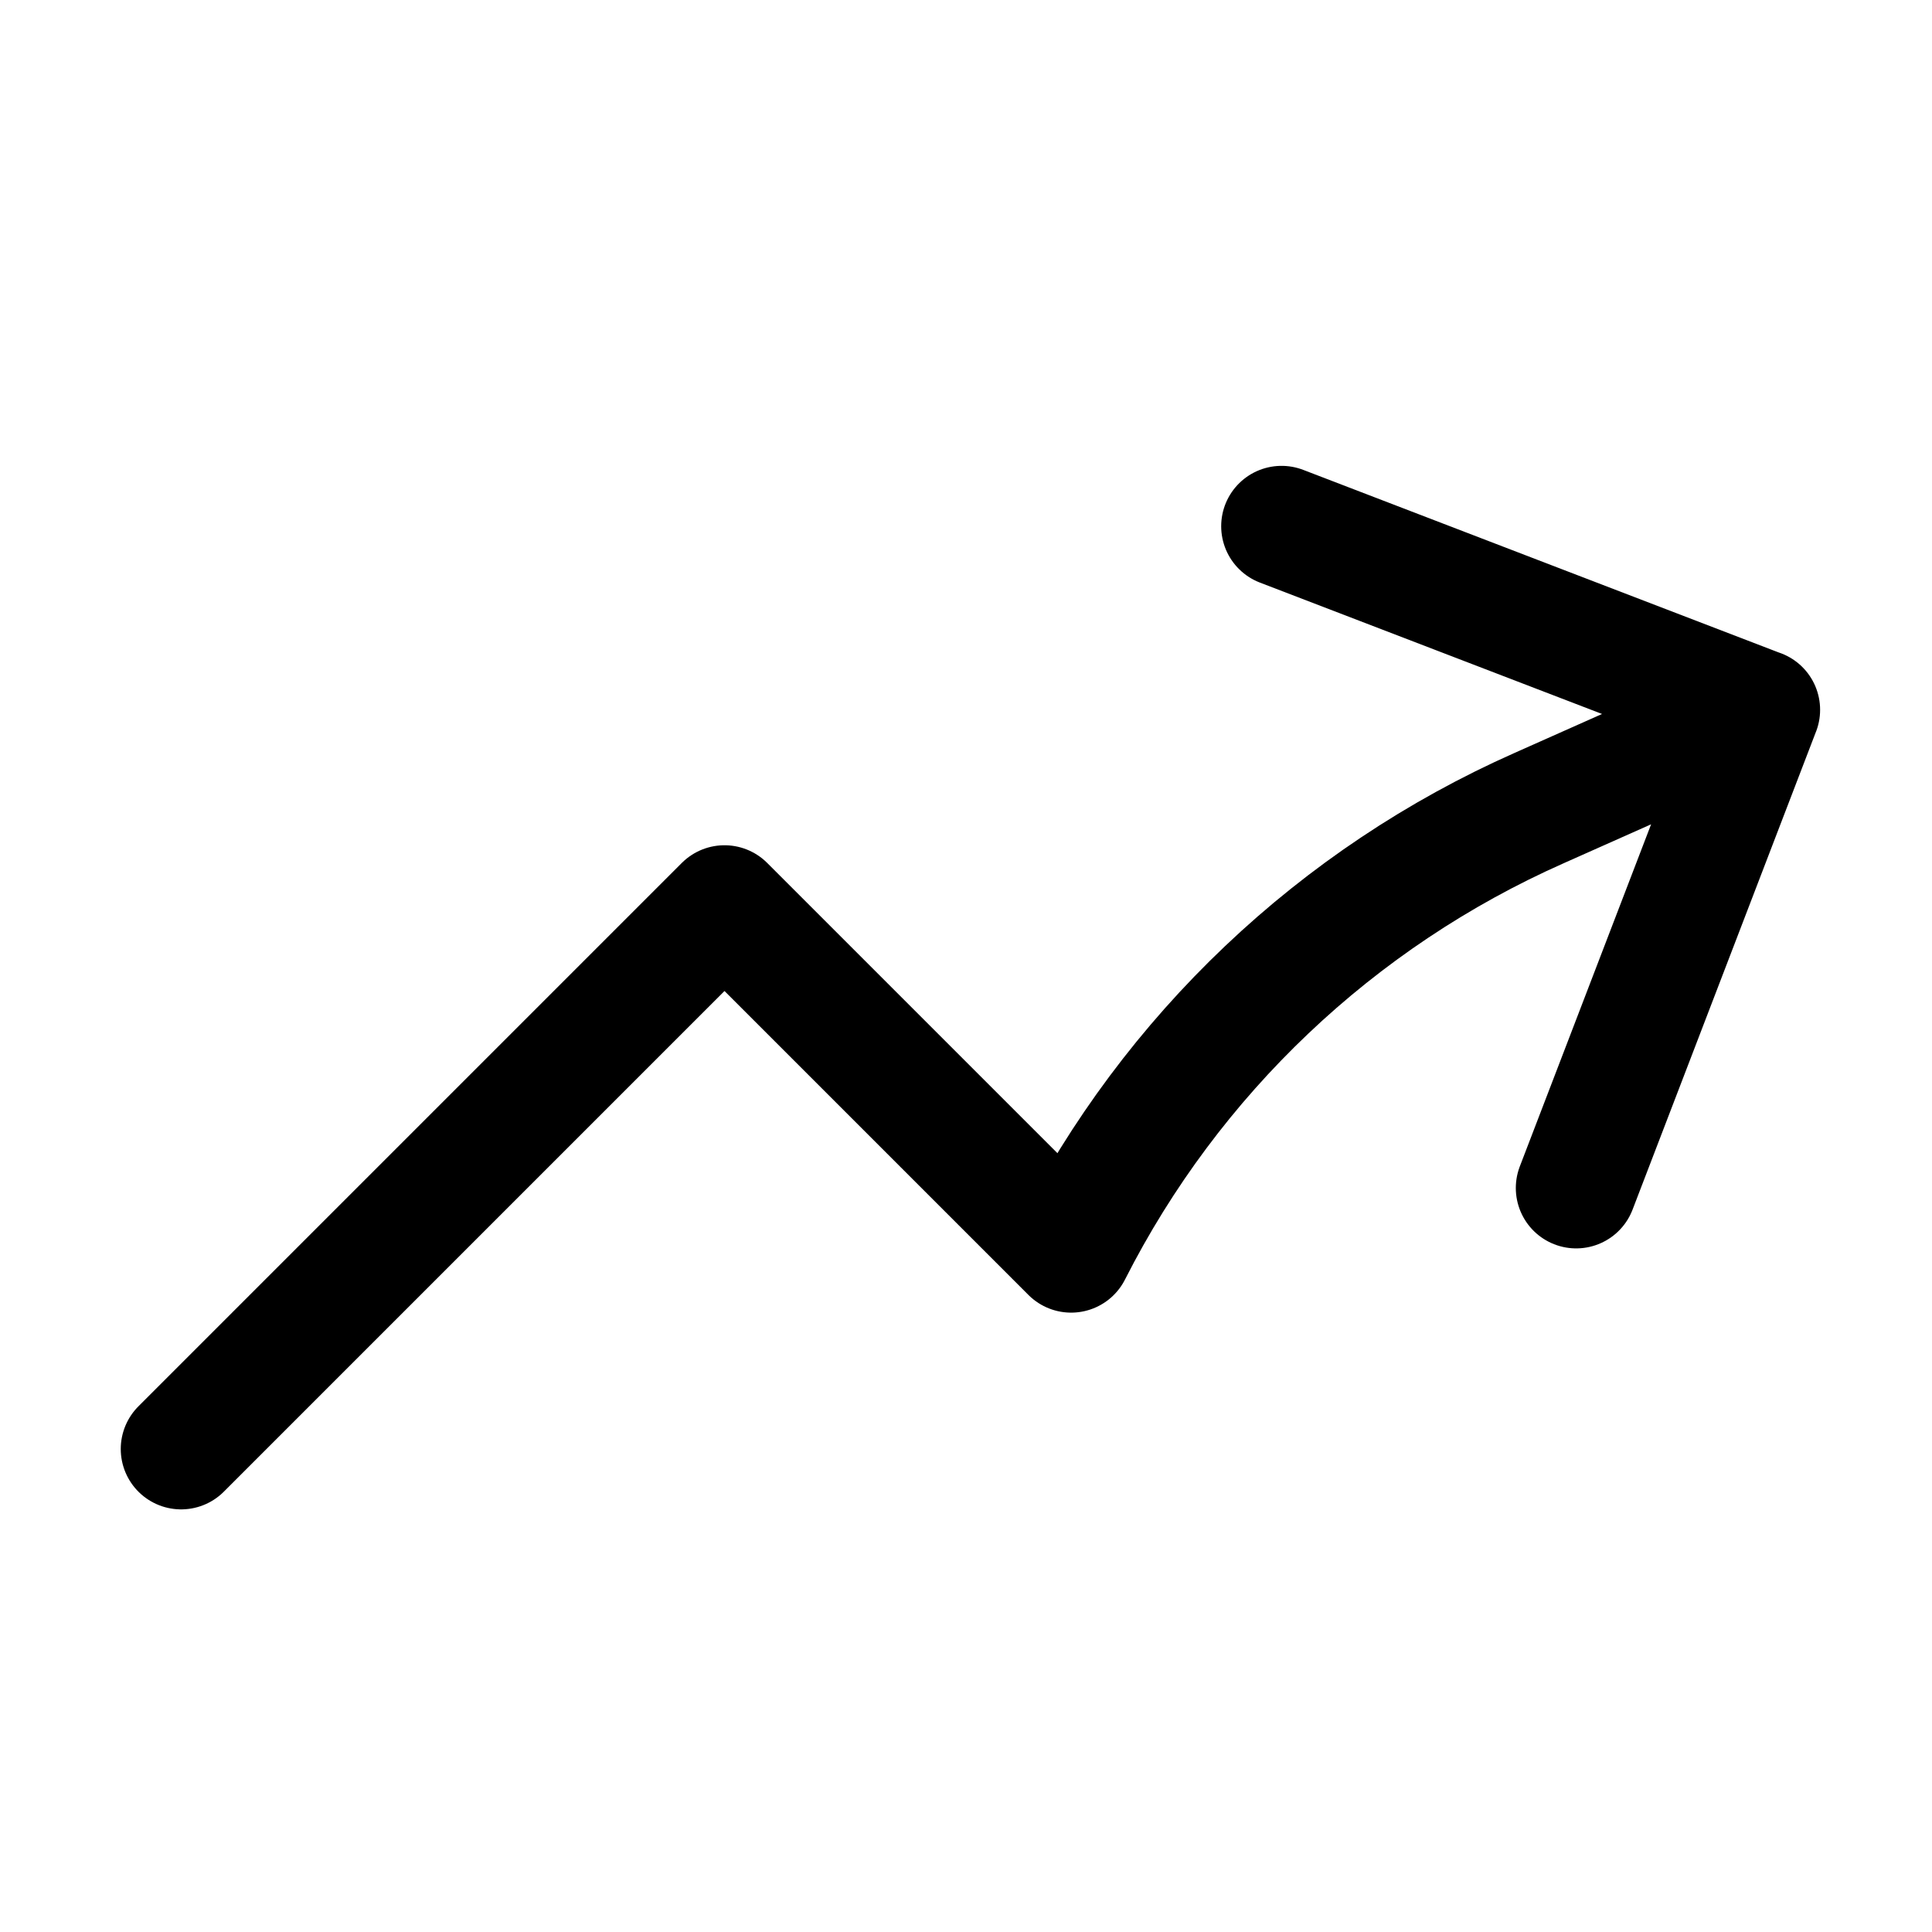
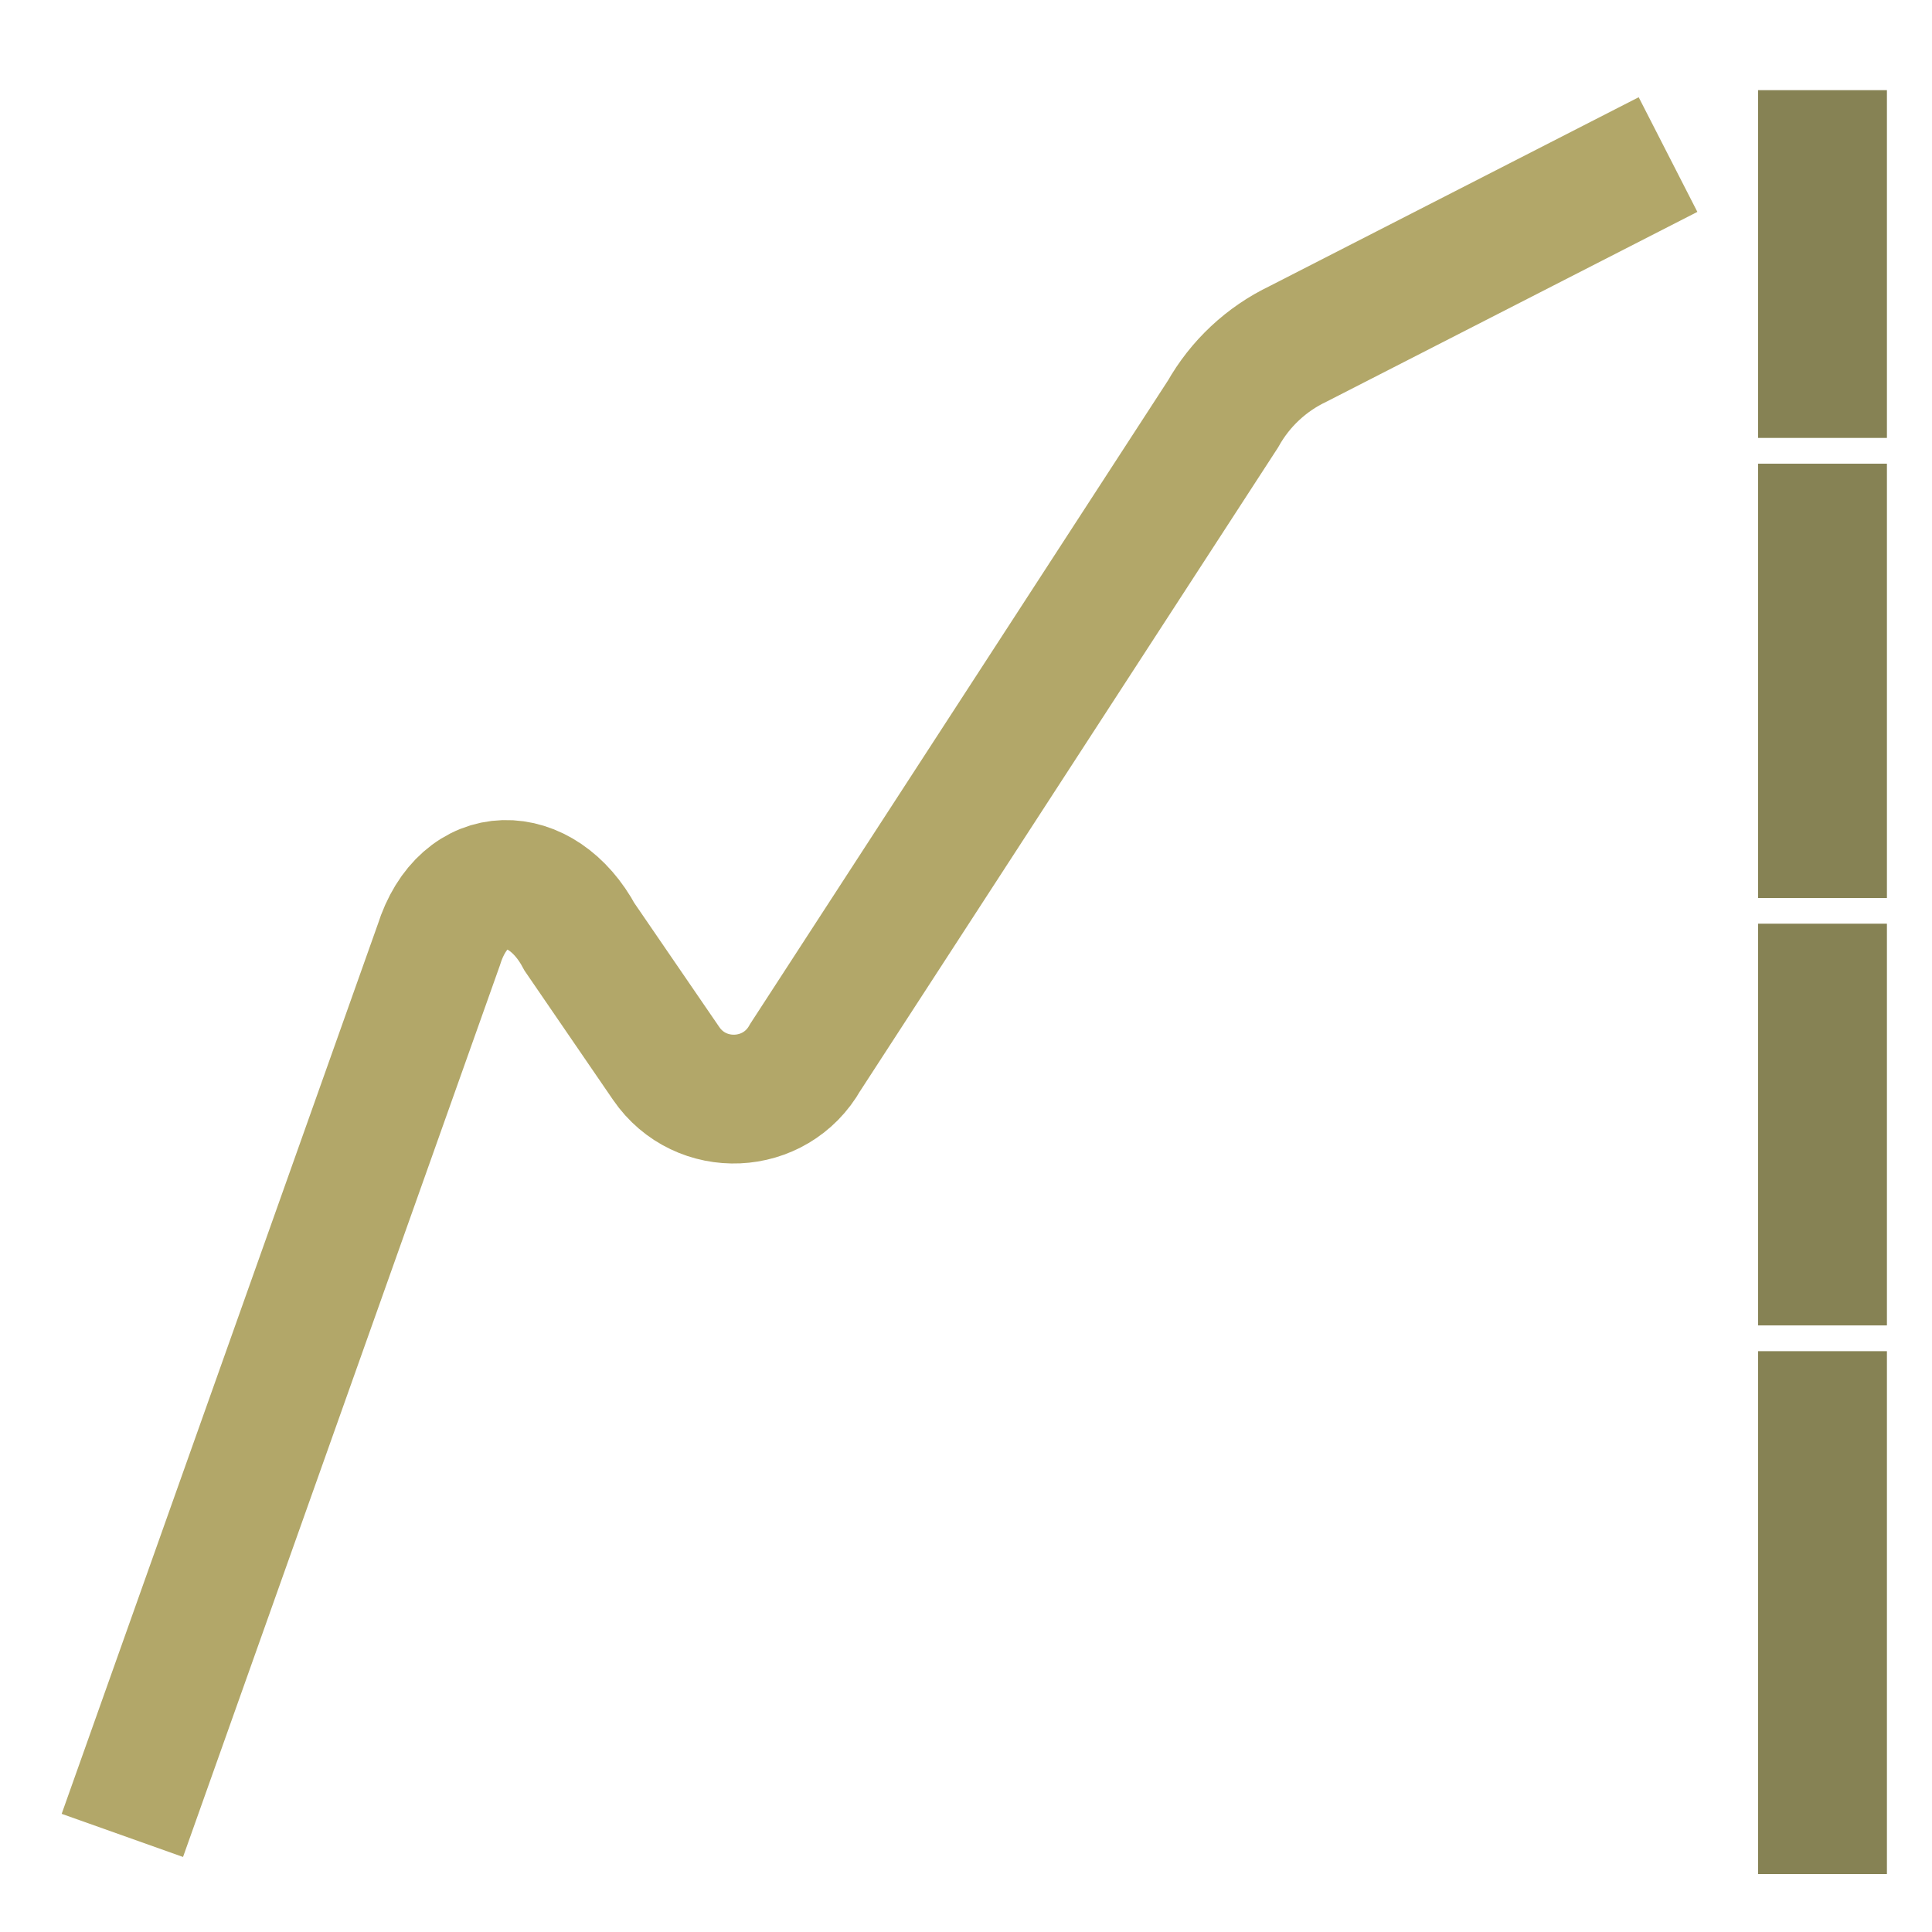
- <svg xmlns="http://www.w3.org/2000/svg" fill="none" viewBox="0 0 24 24" stroke-width="1.5" stroke="currentColor" class="size-6">
-   <path stroke-linecap="round" stroke-linejoin="round" d="M2.25 18 9 11.25l4.306 4.306a11.95 11.95 0 0 1 5.814-5.518l2.74-1.22m0 0-5.94-2.281m5.94 2.28-2.28 5.941" />
+ <svg xmlns="http://www.w3.org/2000/svg" id="f" width="300" height="300" viewBox="0 0 300 300">
+   <defs>
+     <style>.j{stroke:#868254;}.j,.k{fill:none;stroke-miterlimit:10;stroke-width:20px;}.k{stroke:#b2a769;}</style>
+   </defs>
+   <path class="k" d="M19,285l49.12-138.22c3.91-12.5,16-12.24,21.88-1.27l13.44,19.62c5.33,7.78,16.97,7.27,21.6-.95l64.86-99.88c2.67-4.74,6.74-8.55,11.66-10.9l57.45-29.4" />
+   <path class="j" d="M283,68V14M283,139.44v-67.44M283,205.81v-62.38M283,291v-81.19" />
</svg>
